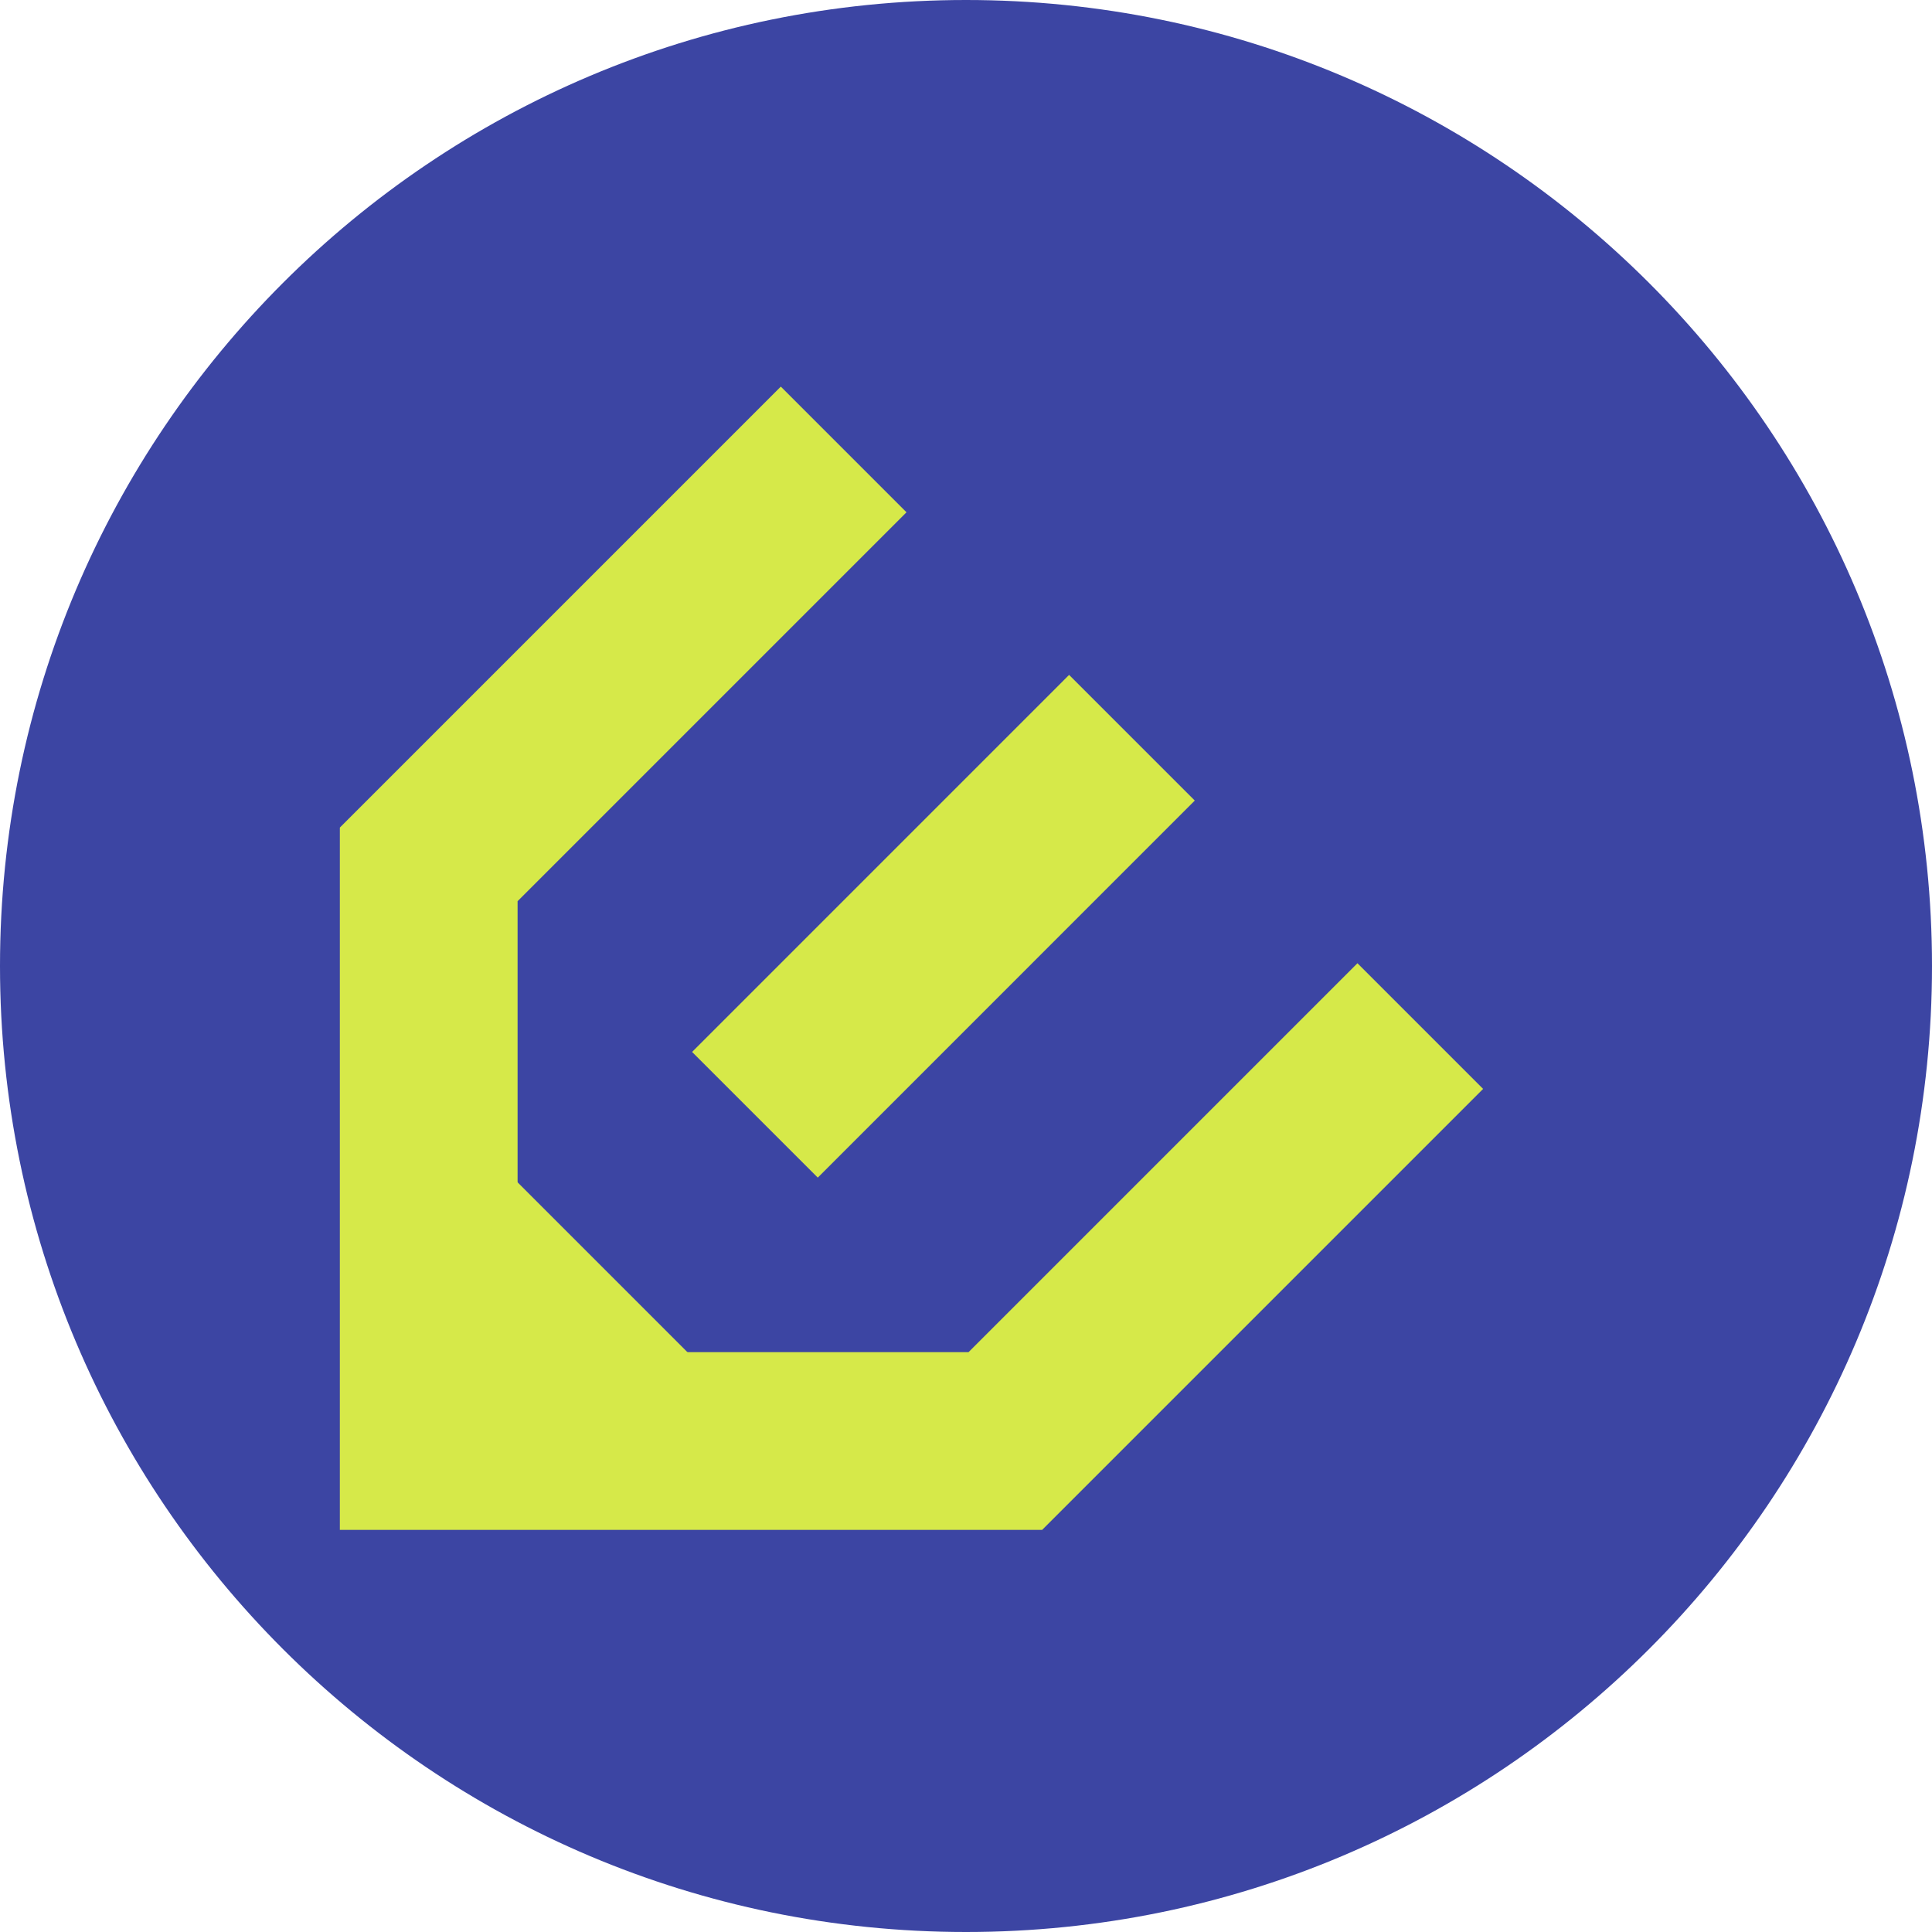
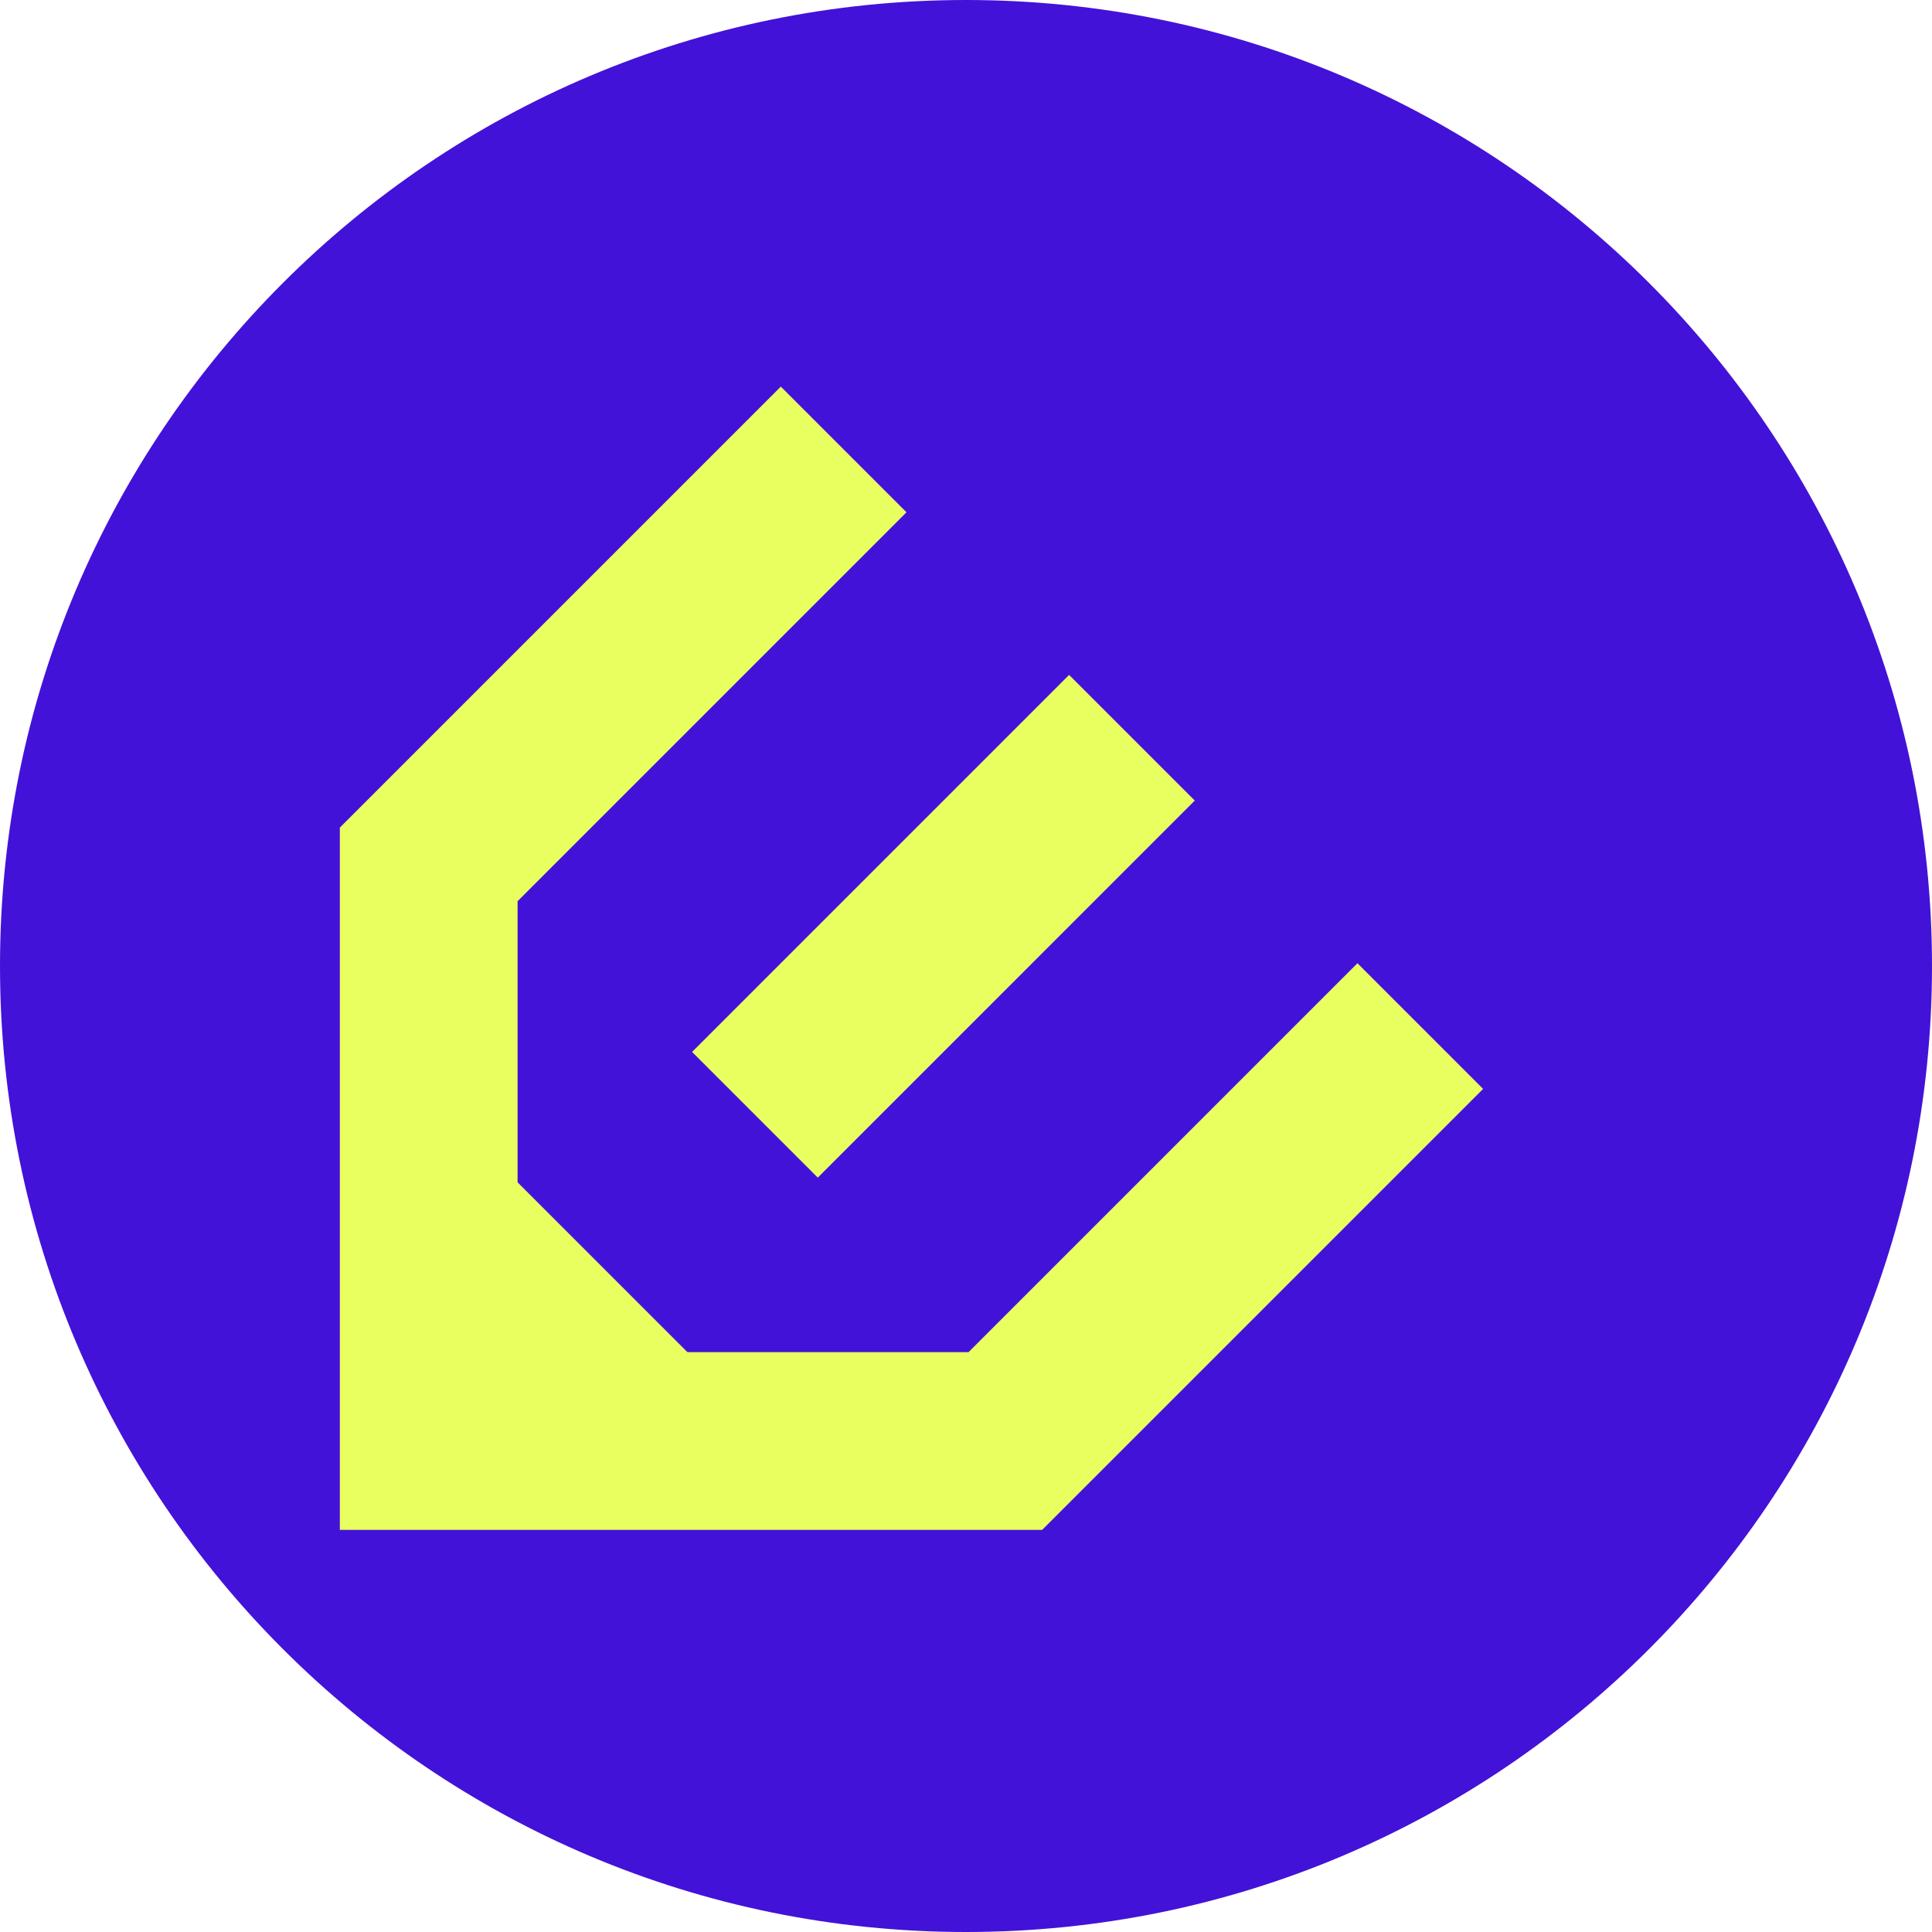
<svg xmlns="http://www.w3.org/2000/svg" viewBox="1366 205 140 140">
-   <circle cx="1436" cy="275" r="70" fill="#3C45A3" />
+   <circle cx="1436" cy="275" r="70" fill="#4312d8" />
  <g transform="translate(1436 275) scale(.82) translate(-1436 -271)">
-     <path fill="none" stroke-width="15.706" stroke-linecap="butt" stroke-linejoin="miter" stroke="#D6E949" stroke-miterlimit="10" d="M 0.001 -0.001 L -36.667 -36.669 L -87.624 -36.669 L -87.624 14.288 L -50.956 50.956 " transform="matrix(1, 0, 0, -1, 1476.144, 276.3079)" />
-     <path fill="none" stroke-width="15.706" stroke-linecap="butt" stroke-linejoin="miter" stroke="#D6E949" stroke-miterlimit="10" d="M 0.001 -0.002 L 33.317 33.318 " transform="matrix(1, 0, 0, -1, 1417.347, 284.1465)" />
-     <path fill-rule="nonzero" fill="#D6E949" d="M 1412.527 306.27 L 1394.301 288.043 L 1393.547 307.527 Z M 1412.527 306.27 " />
+     <path fill="none" stroke-width="15.706" stroke-linecap="butt" stroke-linejoin="miter" stroke="#e9ff60" stroke-miterlimit="10" d="M 0.001 -0.001 L -36.667 -36.669 L -87.624 -36.669 L -87.624 14.288 L -50.956 50.956 " transform="matrix(1, 0, 0, -1, 1476.144, 276.3079)" />
+     <path fill="none" stroke-width="15.706" stroke-linecap="butt" stroke-linejoin="miter" stroke="#e9ff60" stroke-miterlimit="10" d="M 0.001 -0.002 L 33.317 33.318 " transform="matrix(1, 0, 0, -1, 1417.347, 284.1465)" />
+     <path fill-rule="nonzero" fill="#e9ff60" d="M 1412.527 306.27 L 1394.301 288.043 L 1393.547 307.527 Z M 1412.527 306.27 " />
  </g>
</svg>
